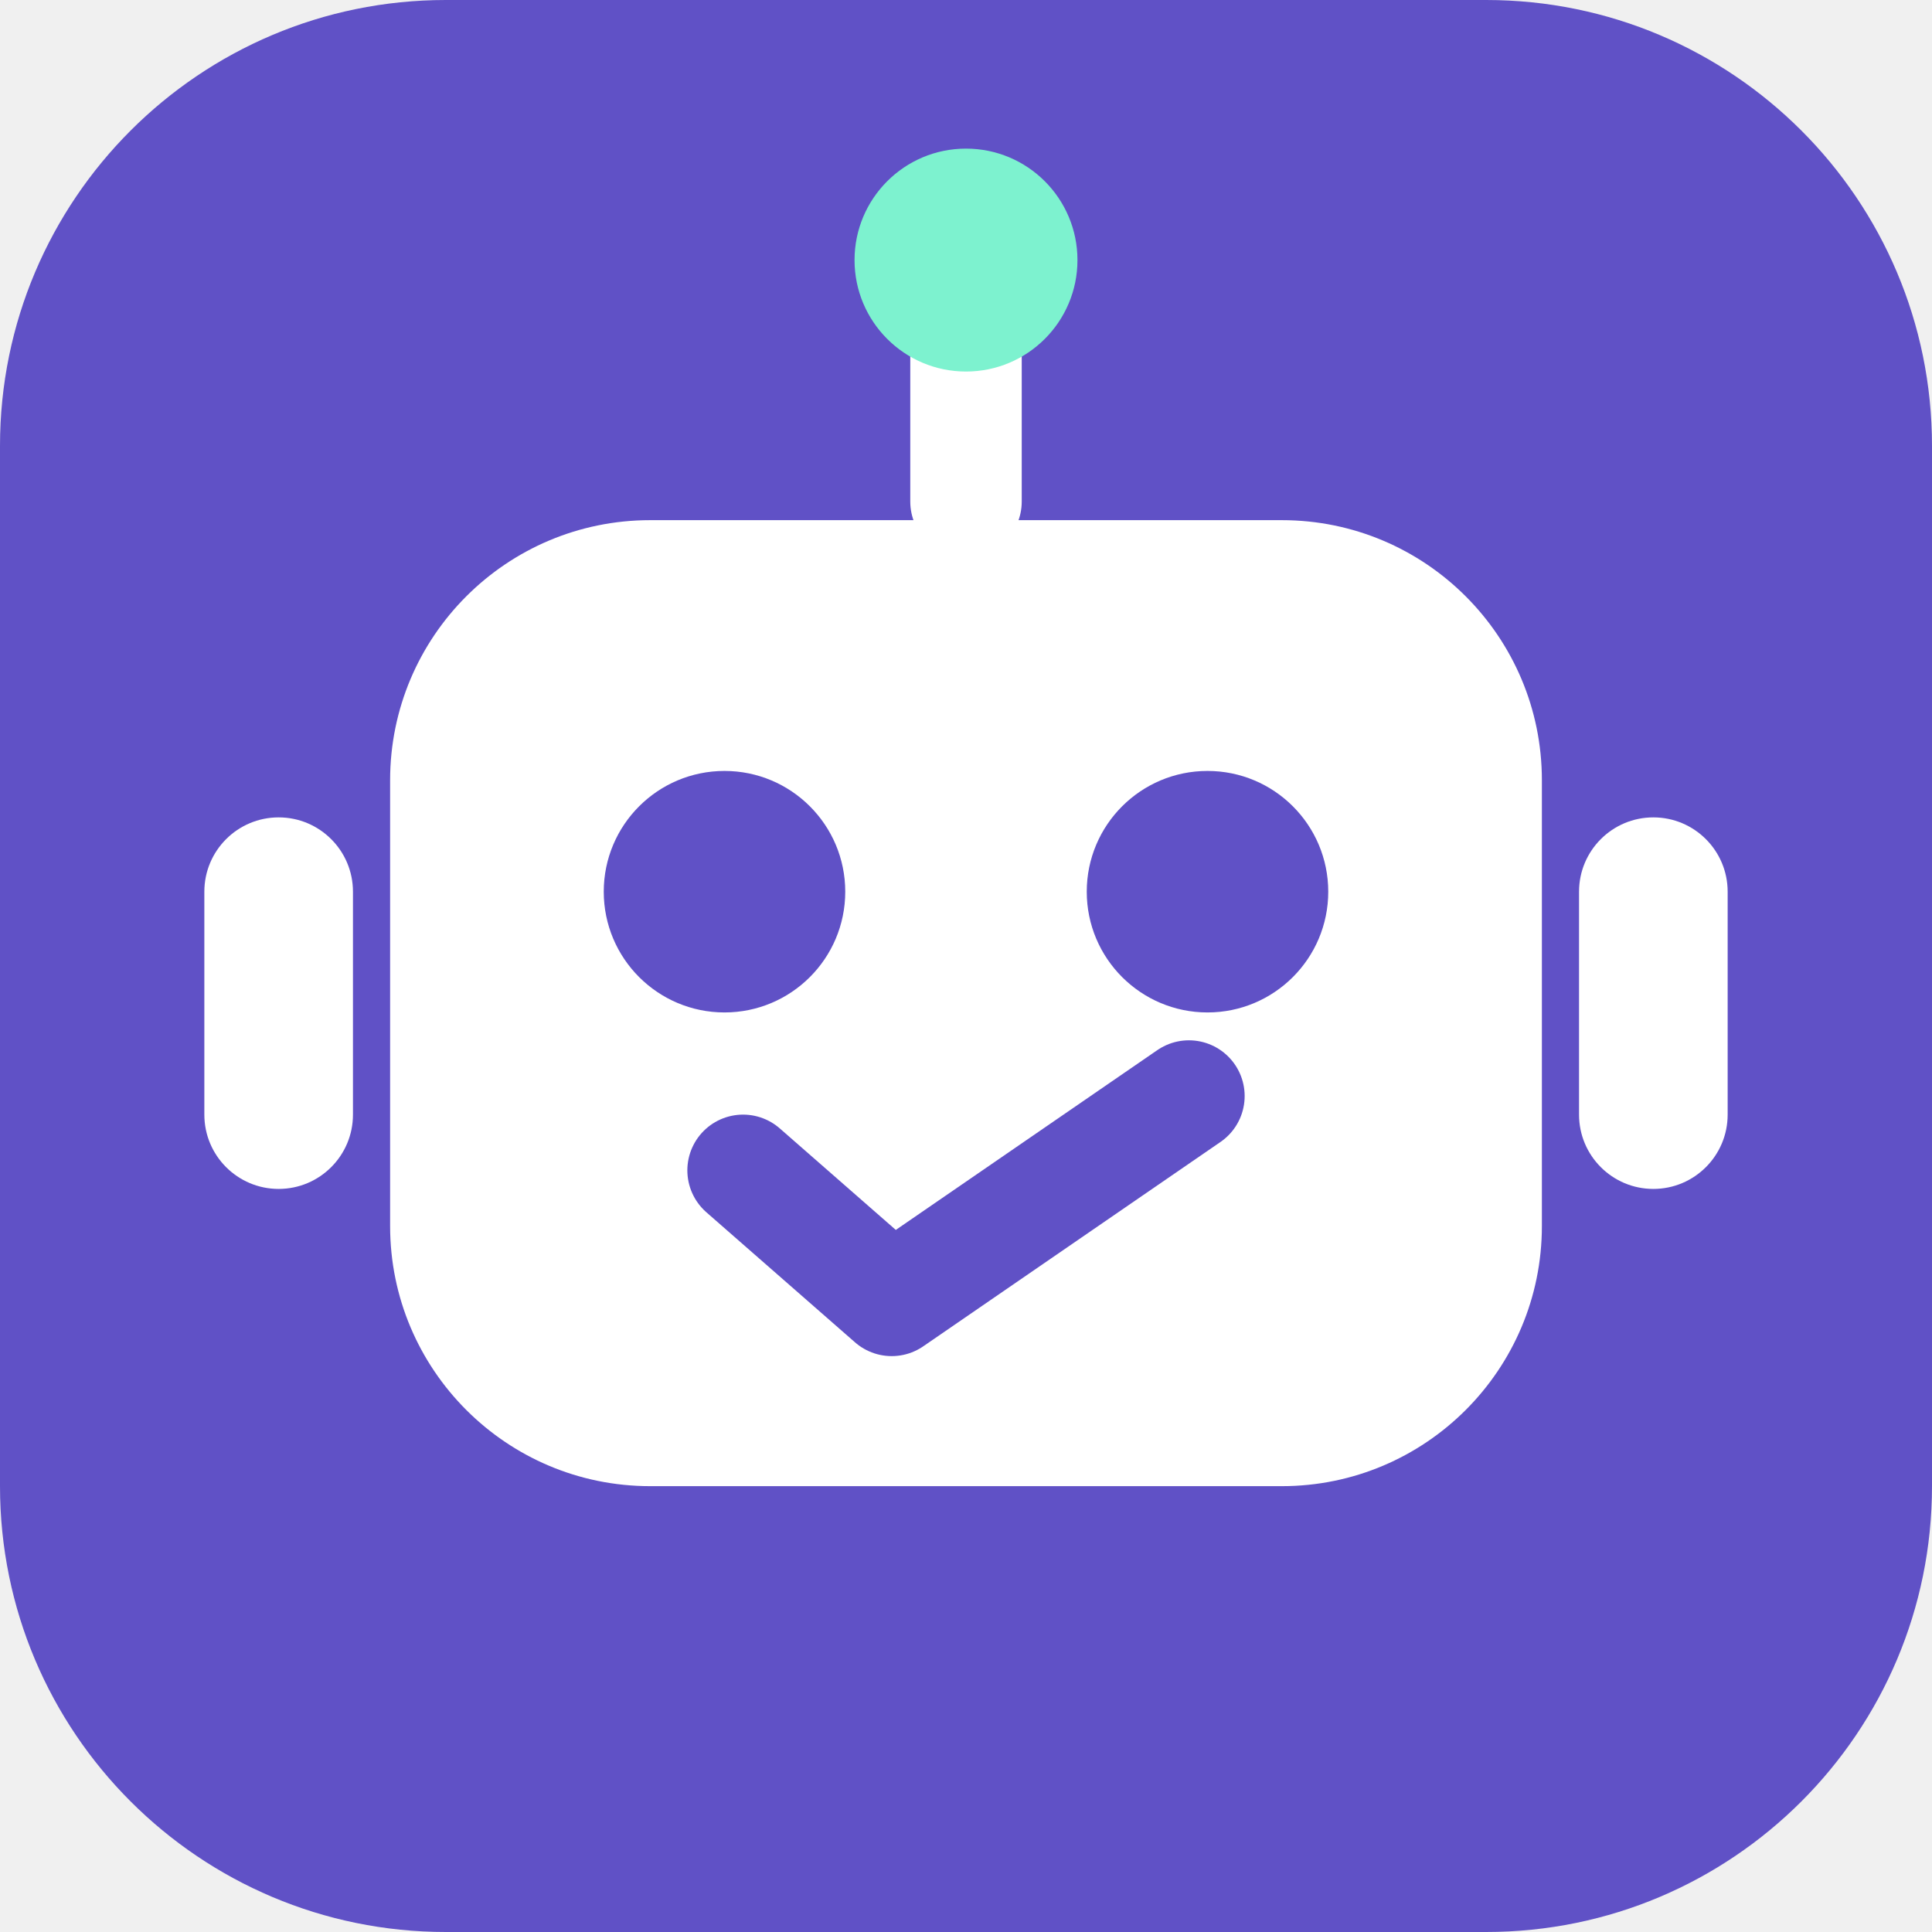
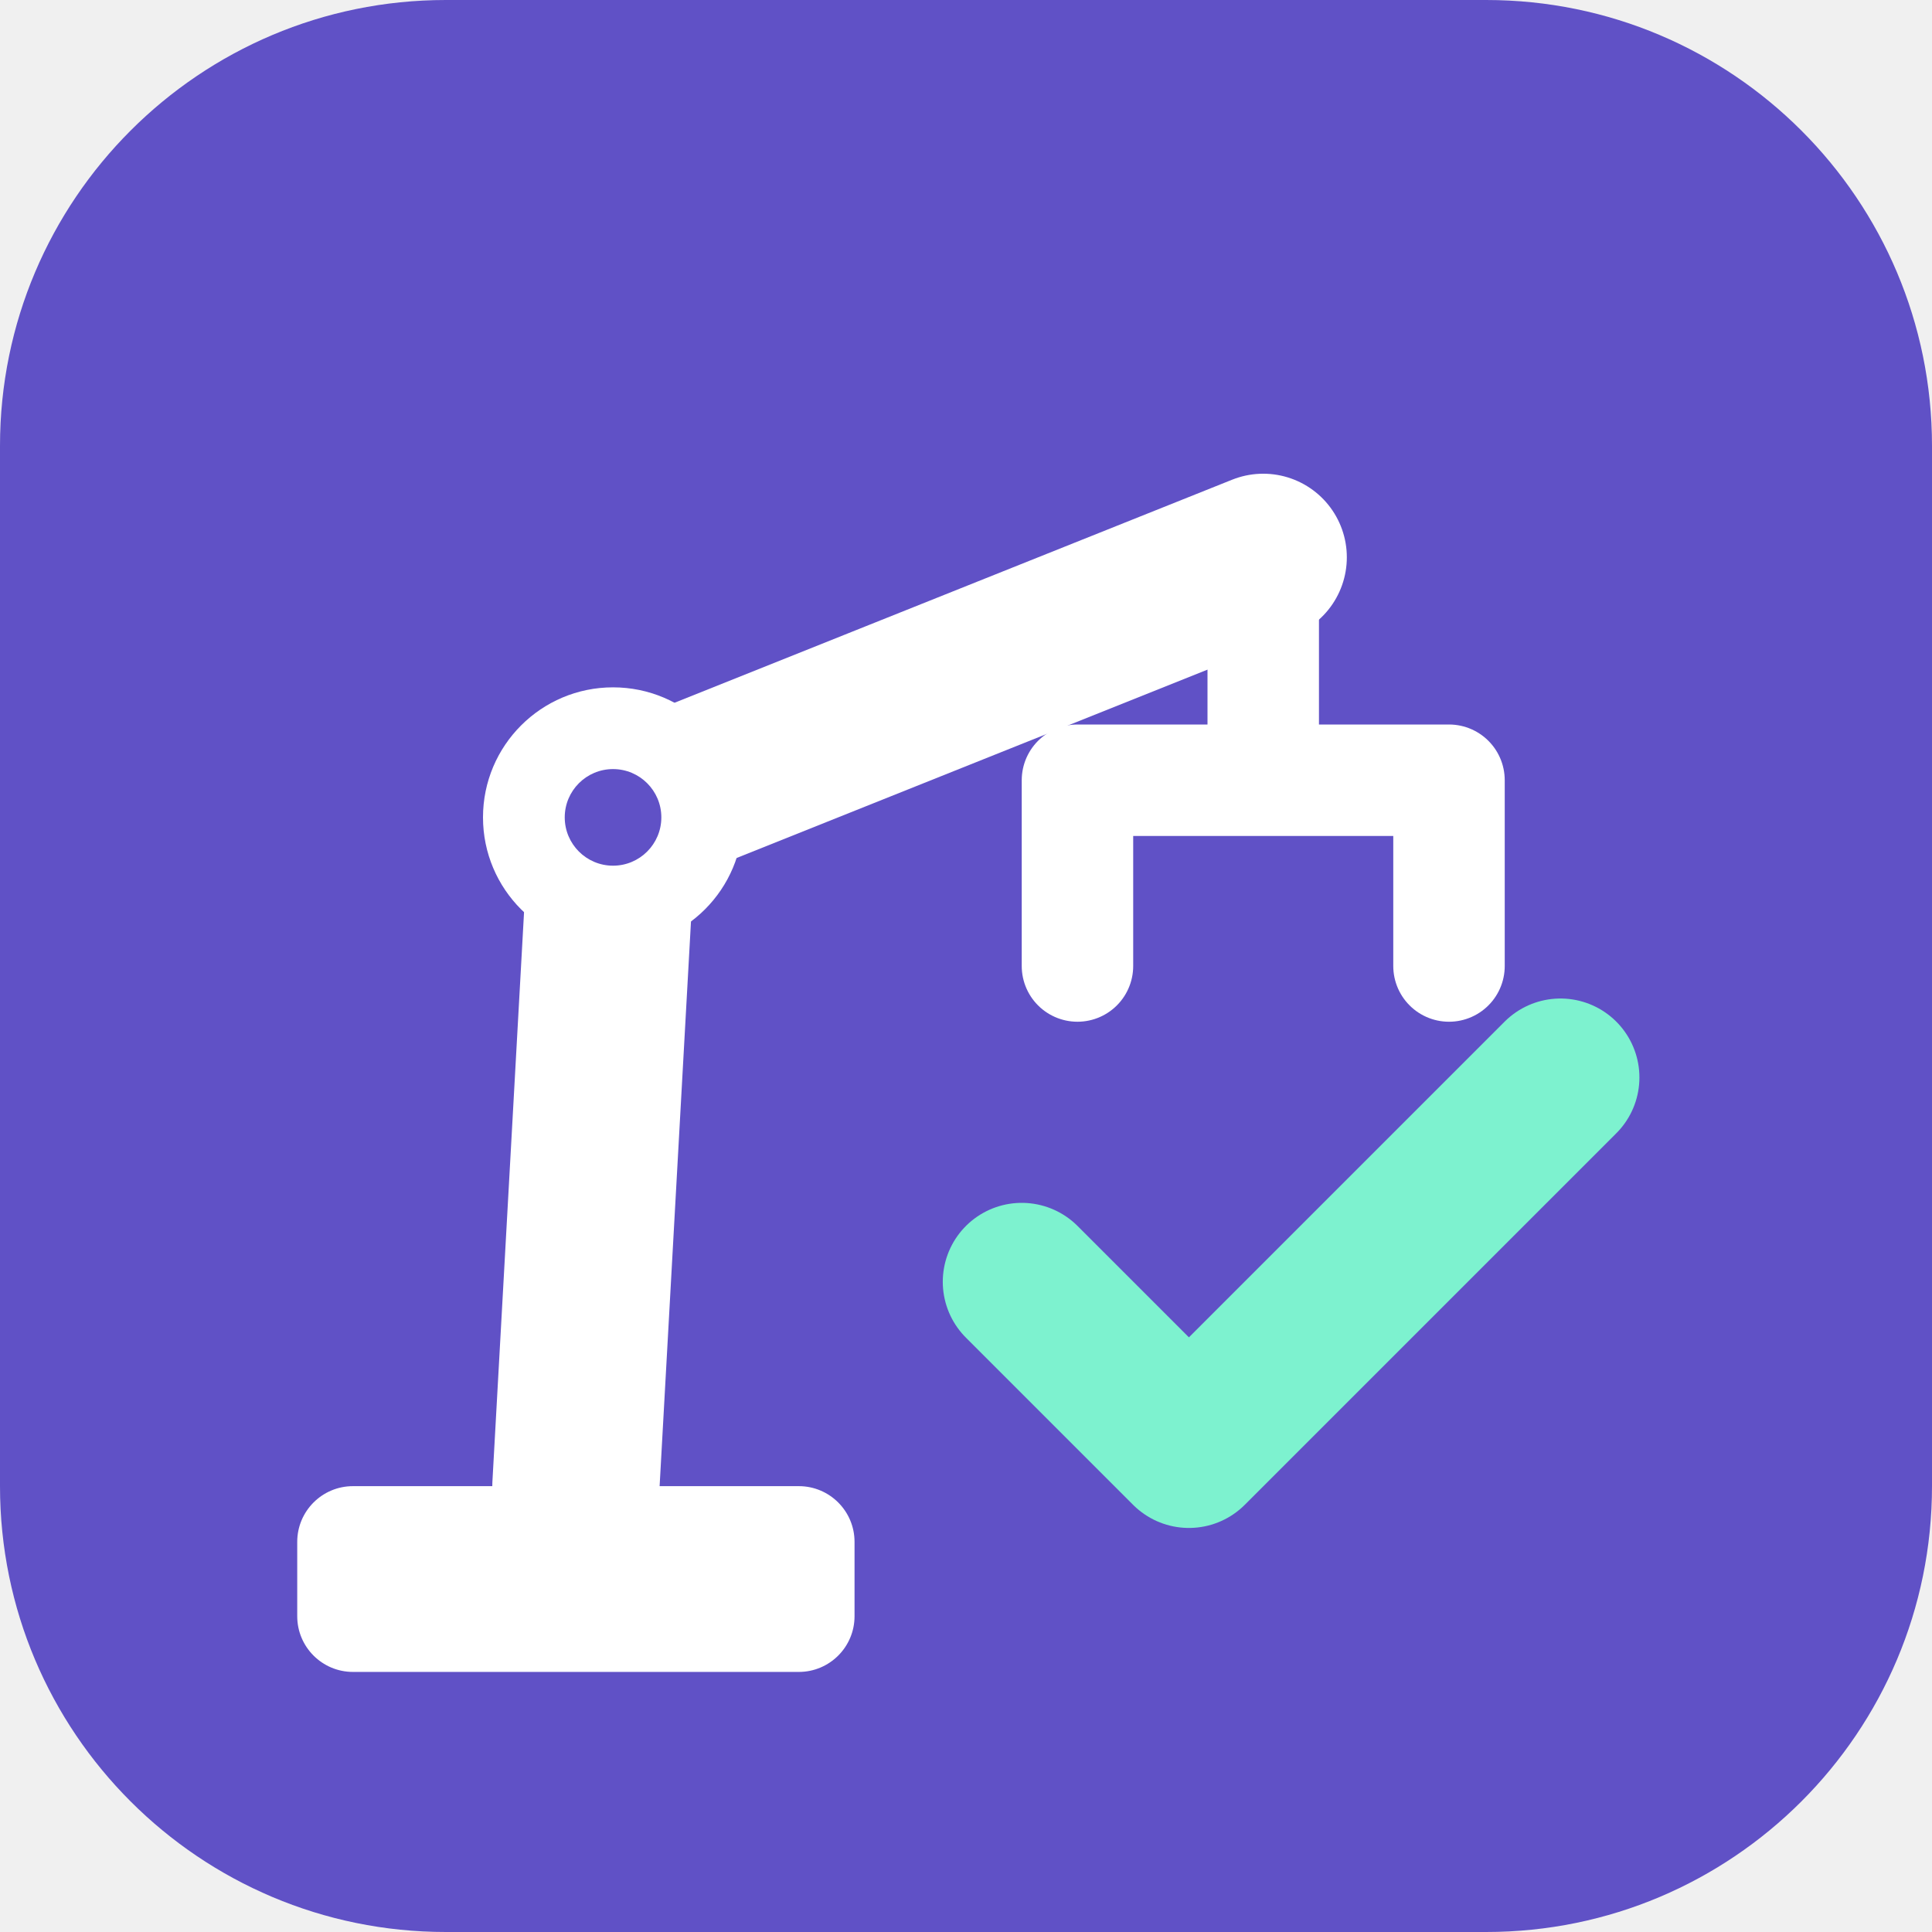
<svg xmlns="http://www.w3.org/2000/svg" viewBox="0 0 104 104">
  <rect width="104" height="104" rx="24" fill="#6051C6" />
-   <path d="M52 16V27" stroke="#fff" stroke-width="6" stroke-linecap="round" />
-   <circle cx="52" cy="14" r="6" fill="#7DF2CF" />
-   <rect x="21" y="28" width="62" height="52" rx="14" fill="#fff" />
-   <rect x="11" y="44" width="8" height="20" rx="4" fill="#fff" />
-   <rect x="85" y="44" width="8" height="20" rx="4" fill="#fff" />
-   <circle cx="39" cy="48" r="6.5" fill="#6051C6" />
-   <circle cx="65" cy="48" r="6.5" fill="#6051C6" />
-   <path d="M40 63L48 70L64 59" fill="none" stroke="#6051C6" stroke-width="6" stroke-linecap="round" stroke-linejoin="round" />
+   <rect x="16" y="80" width="30" height="10" rx="3" fill="#fff" />
+   <path d="M31 80L33 44L68 30" fill="none" stroke="#fff" stroke-width="9" stroke-linecap="round" stroke-linejoin="round" />
+   <circle cx="33" cy="44" r="7" fill="#fff" />
+   <circle cx="33" cy="44" r="2.6" fill="#6051C6" />
+   <path d="M68 30V42M58 52V42H78V52" fill="none" stroke="#fff" stroke-width="6" stroke-linecap="round" stroke-linejoin="round" />
+   <path d="M55 69L64 78L84 58" fill="none" stroke="#7DF2CF" stroke-width="8.5" stroke-linecap="round" stroke-linejoin="round" />
</svg>
